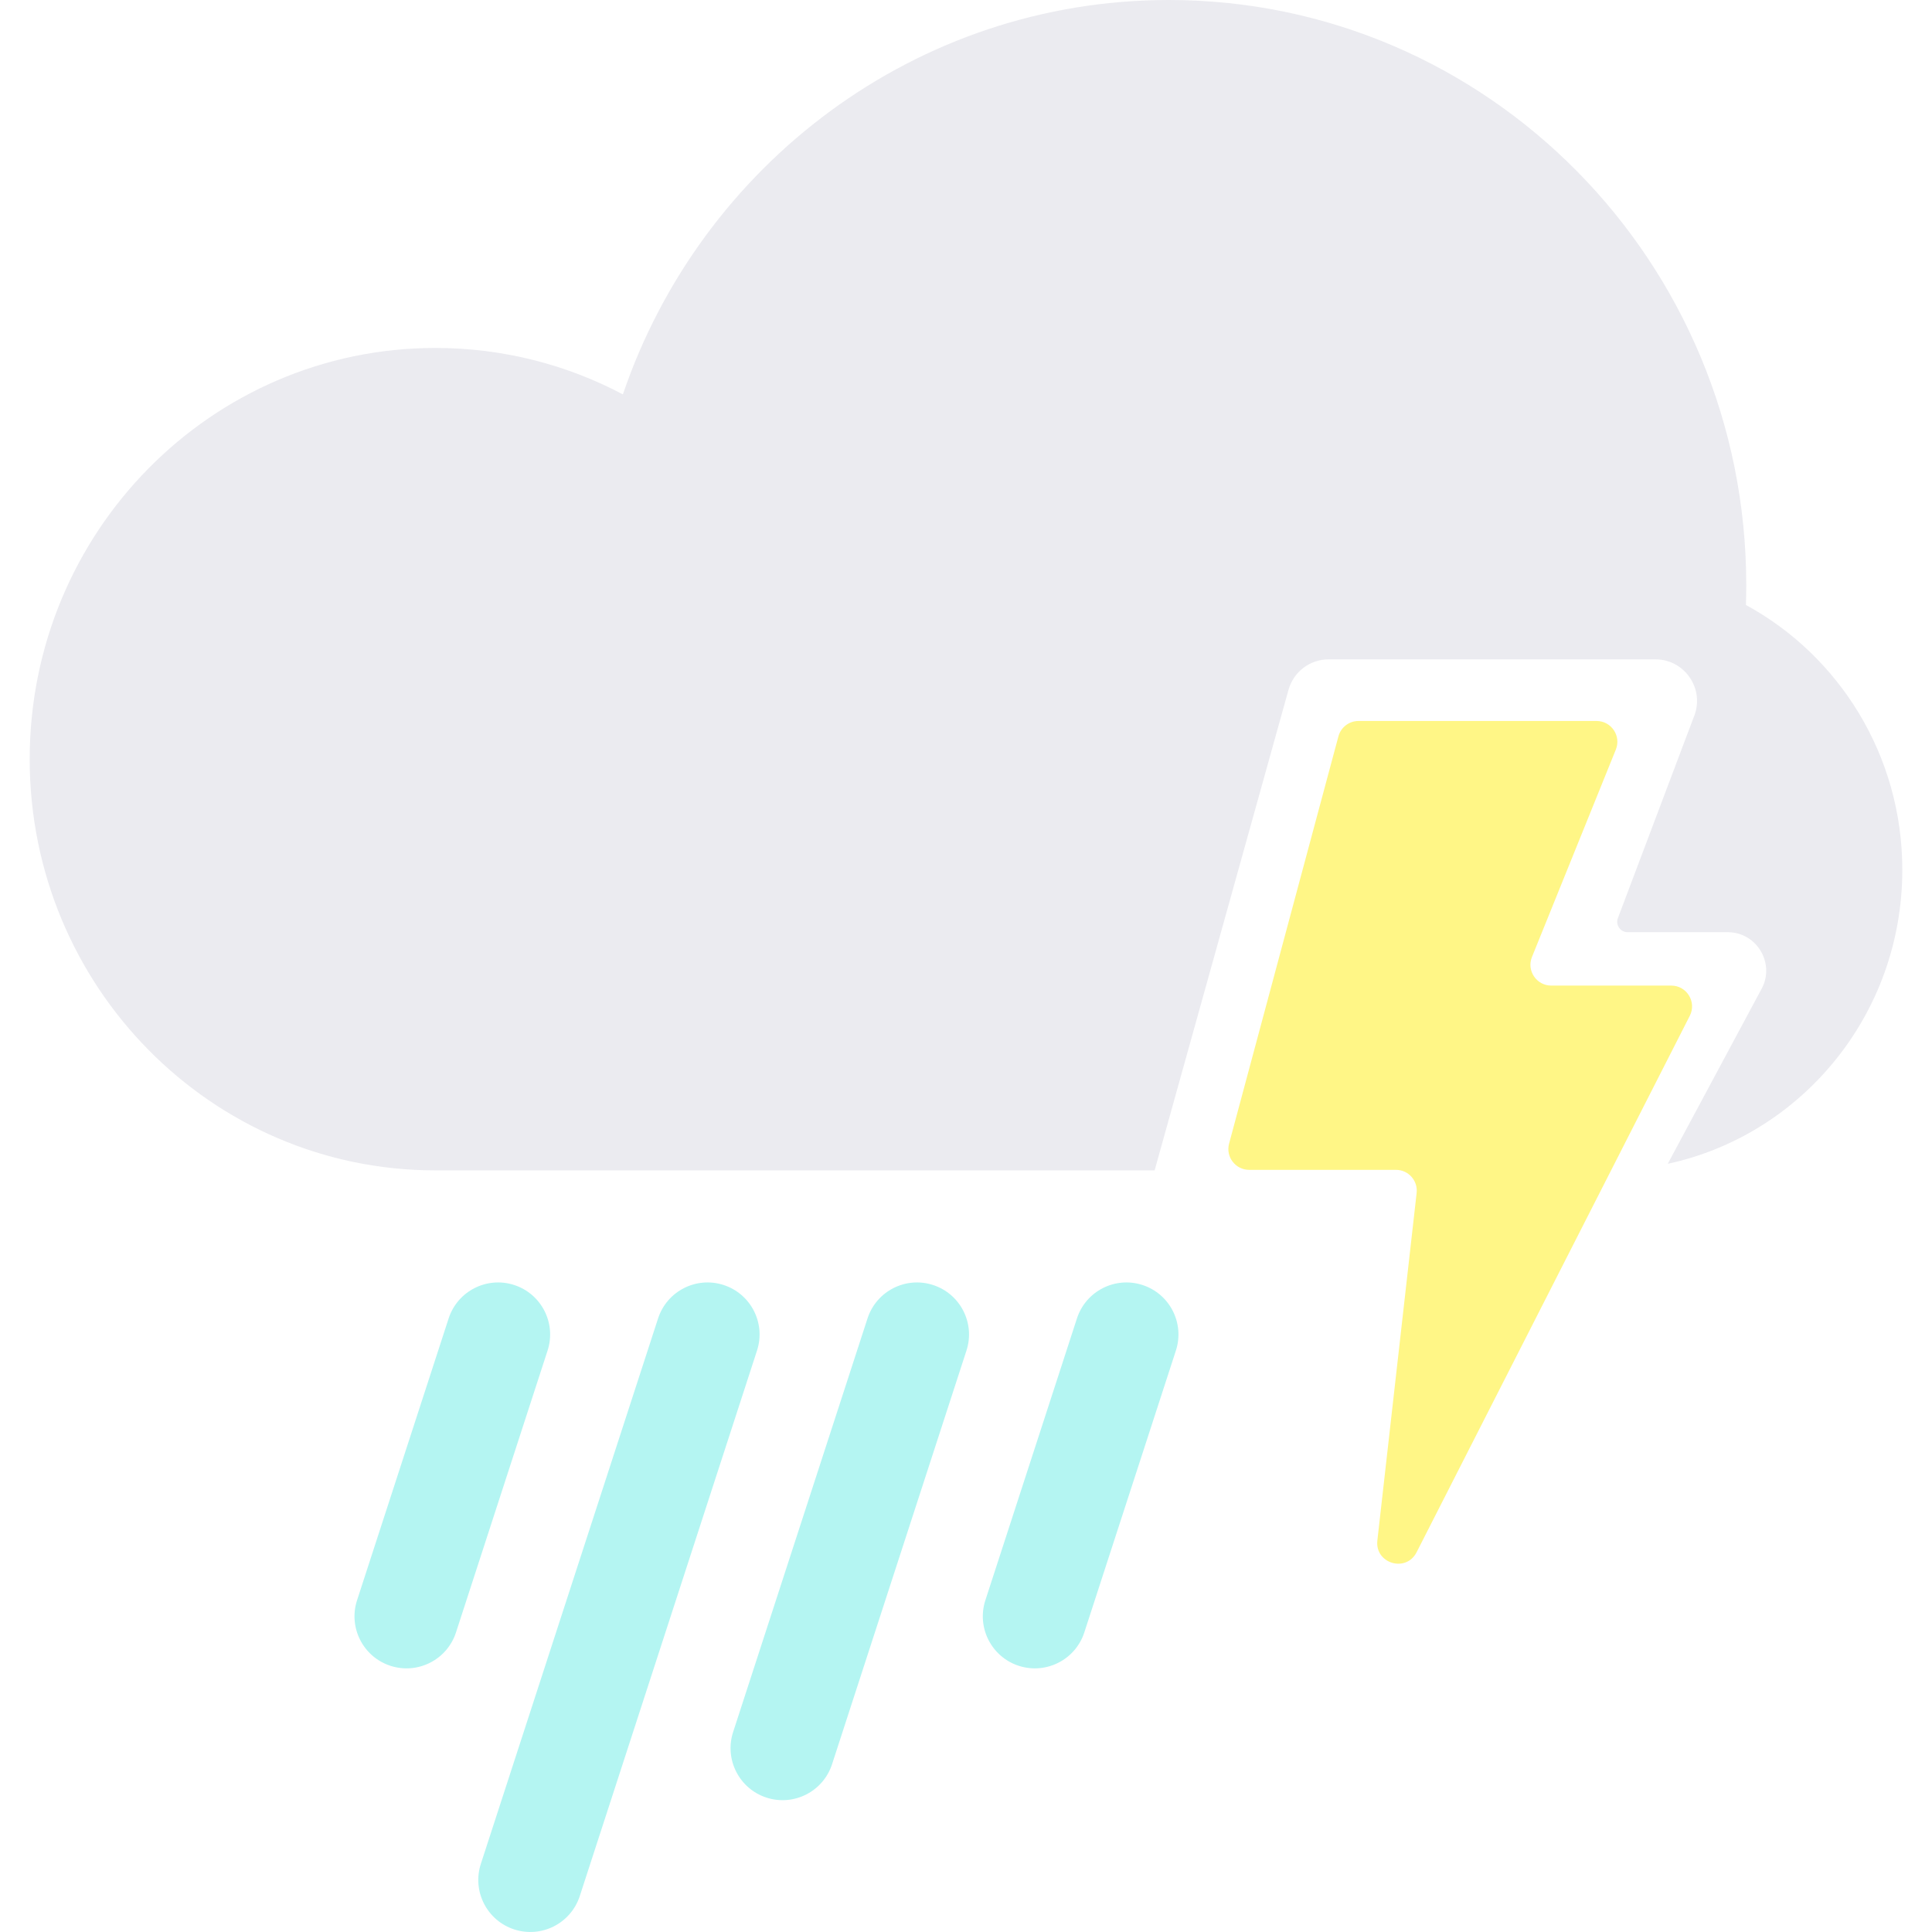
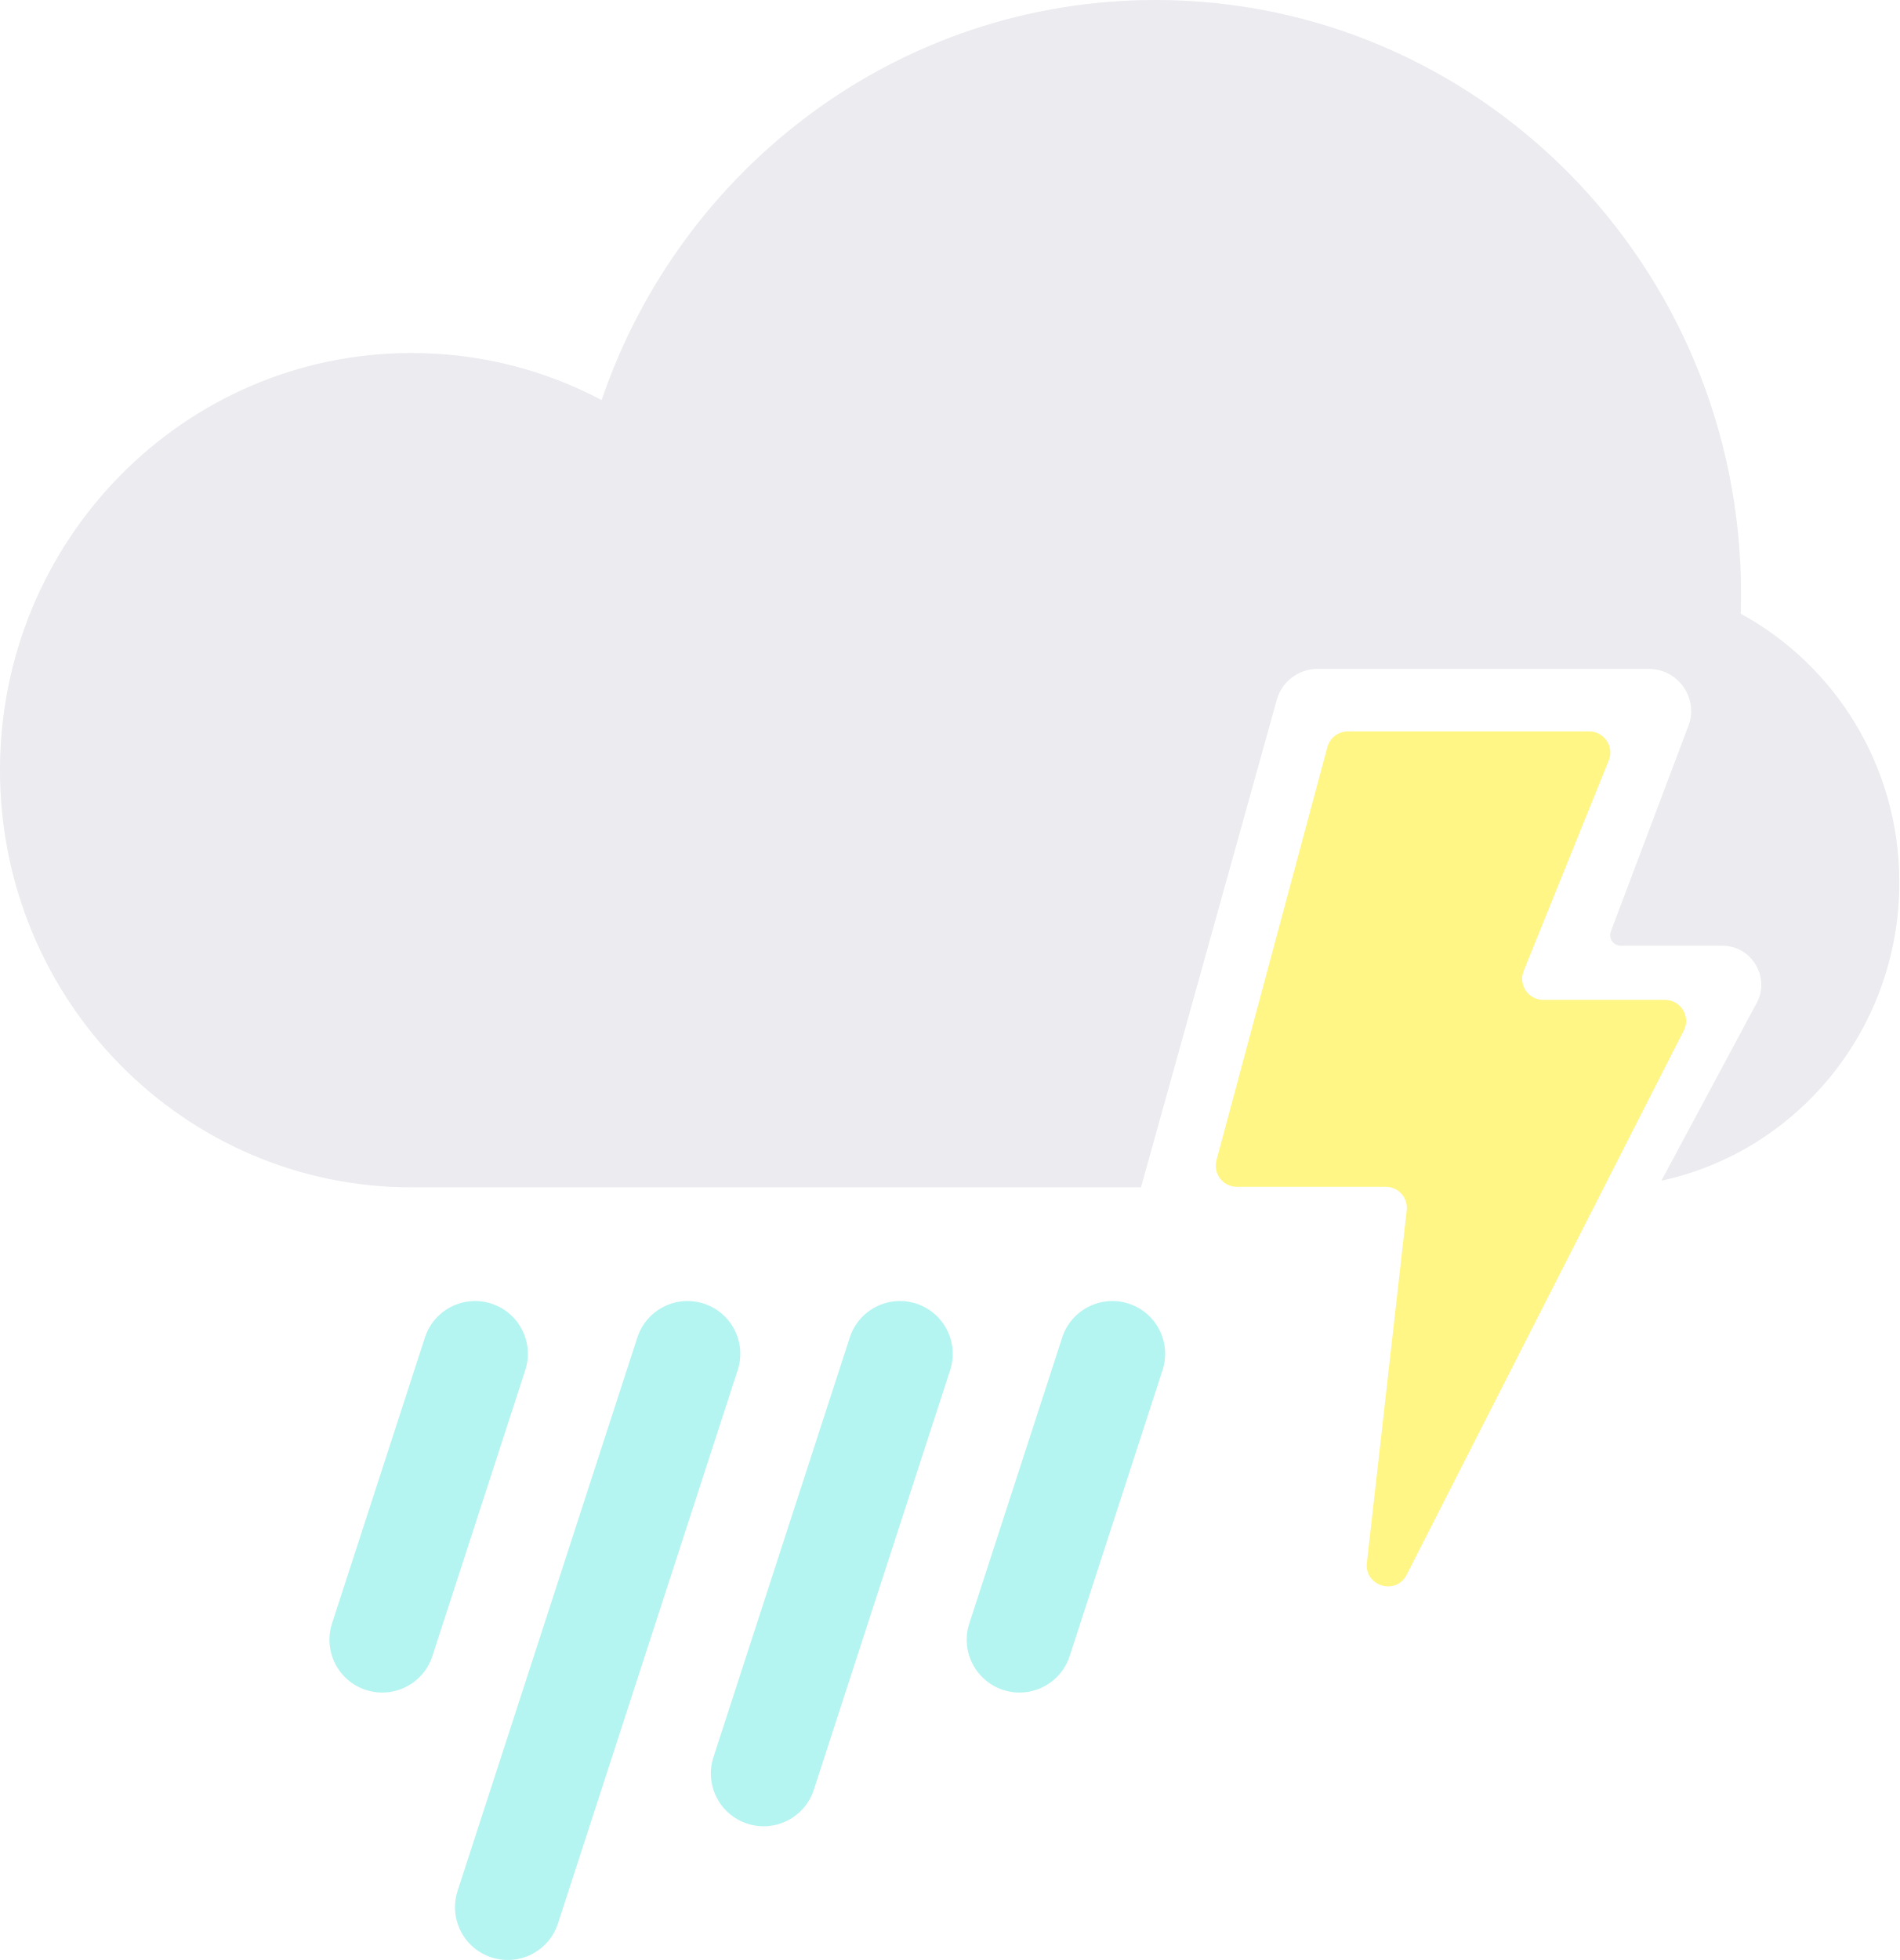
- <svg xmlns="http://www.w3.org/2000/svg" width="240" height="240" viewBox="30 39.981 180 185.709" fill="none">
+ <svg xmlns="http://www.w3.org/2000/svg" viewBox="30 39.981 180 185.709" fill="none">
  <path fill-rule="evenodd" clip-rule="evenodd" d="M195 96.231C195 96.867 194.99 97.502 194.969 98.133C203.917 103.005 210 112.58 210 123.596C210 137.479 200.336 149.074 187.454 151.849L196.385 135.194C197.867 132.727 196.09 129.586 193.211 129.586H192.603H183.598C182.898 129.586 182.415 128.887 182.662 128.233L189.85 109.183L189.994 108.813C191.017 106.19 189.082 103.36 186.267 103.36H185.636H155.271H154.855C153.059 103.36 151.483 104.556 151.001 106.286L150.925 106.56L138.554 150.962L138.131 152.481L69 152.481C47.461 152.481 30 134.784 30 112.954C30 91.124 47.461 73.427 69 73.427C75.5 73.427 81.628 75.038 87.018 77.889C94.522 55.828 115.185 39.981 139.5 39.981C170.152 39.981 195 65.165 195 96.231Z" fill="#EBEBF0" />
  <path fill-rule="evenodd" clip-rule="evenodd" d="M116.834 163.499C114.208 162.646 111.387 164.083 110.534 166.71L97.614 206.473C96.761 209.099 98.198 211.92 100.824 212.773C103.451 213.626 106.271 212.189 107.125 209.563L120.045 169.8C120.898 167.174 119.461 164.353 116.834 163.499ZM96.702 163.499C94.076 162.646 91.255 164.083 90.402 166.71L73.365 219.143C72.512 221.769 73.949 224.59 76.575 225.443C79.202 226.297 82.022 224.859 82.876 222.233L99.912 169.8C100.766 167.174 99.329 164.353 96.702 163.499ZM70.27 166.71C71.123 164.083 73.944 162.646 76.57 163.499C79.196 164.353 80.634 167.174 79.78 169.8L70.977 196.892C70.124 199.519 67.303 200.956 64.677 200.103C62.051 199.249 60.613 196.429 61.467 193.802L70.27 166.71ZM136.965 163.499C134.339 162.646 131.518 164.083 130.665 166.71L121.862 193.802C121.009 196.429 122.446 199.249 125.072 200.103C127.699 200.956 130.519 199.519 131.373 196.892L140.176 169.8C141.029 167.174 139.592 164.353 136.965 163.499Z" fill="#B4F5F2" />
  <path fill-rule="evenodd" clip-rule="evenodd" d="M157.73 109.283C156.825 109.283 156.033 109.891 155.798 110.764L145.288 149.911C144.947 151.182 145.904 152.43 147.219 152.43H161.329C162.522 152.43 163.45 153.468 163.316 154.654L159.541 188.058C159.291 190.271 162.3 191.175 163.311 189.191L189.572 137.625C190.249 136.295 189.283 134.718 187.79 134.718H176.256C174.837 134.718 173.87 133.282 174.402 131.968L182.464 112.033C182.996 110.718 182.028 109.283 180.61 109.283H157.73Z" fill="#FFF686" />
</svg>
